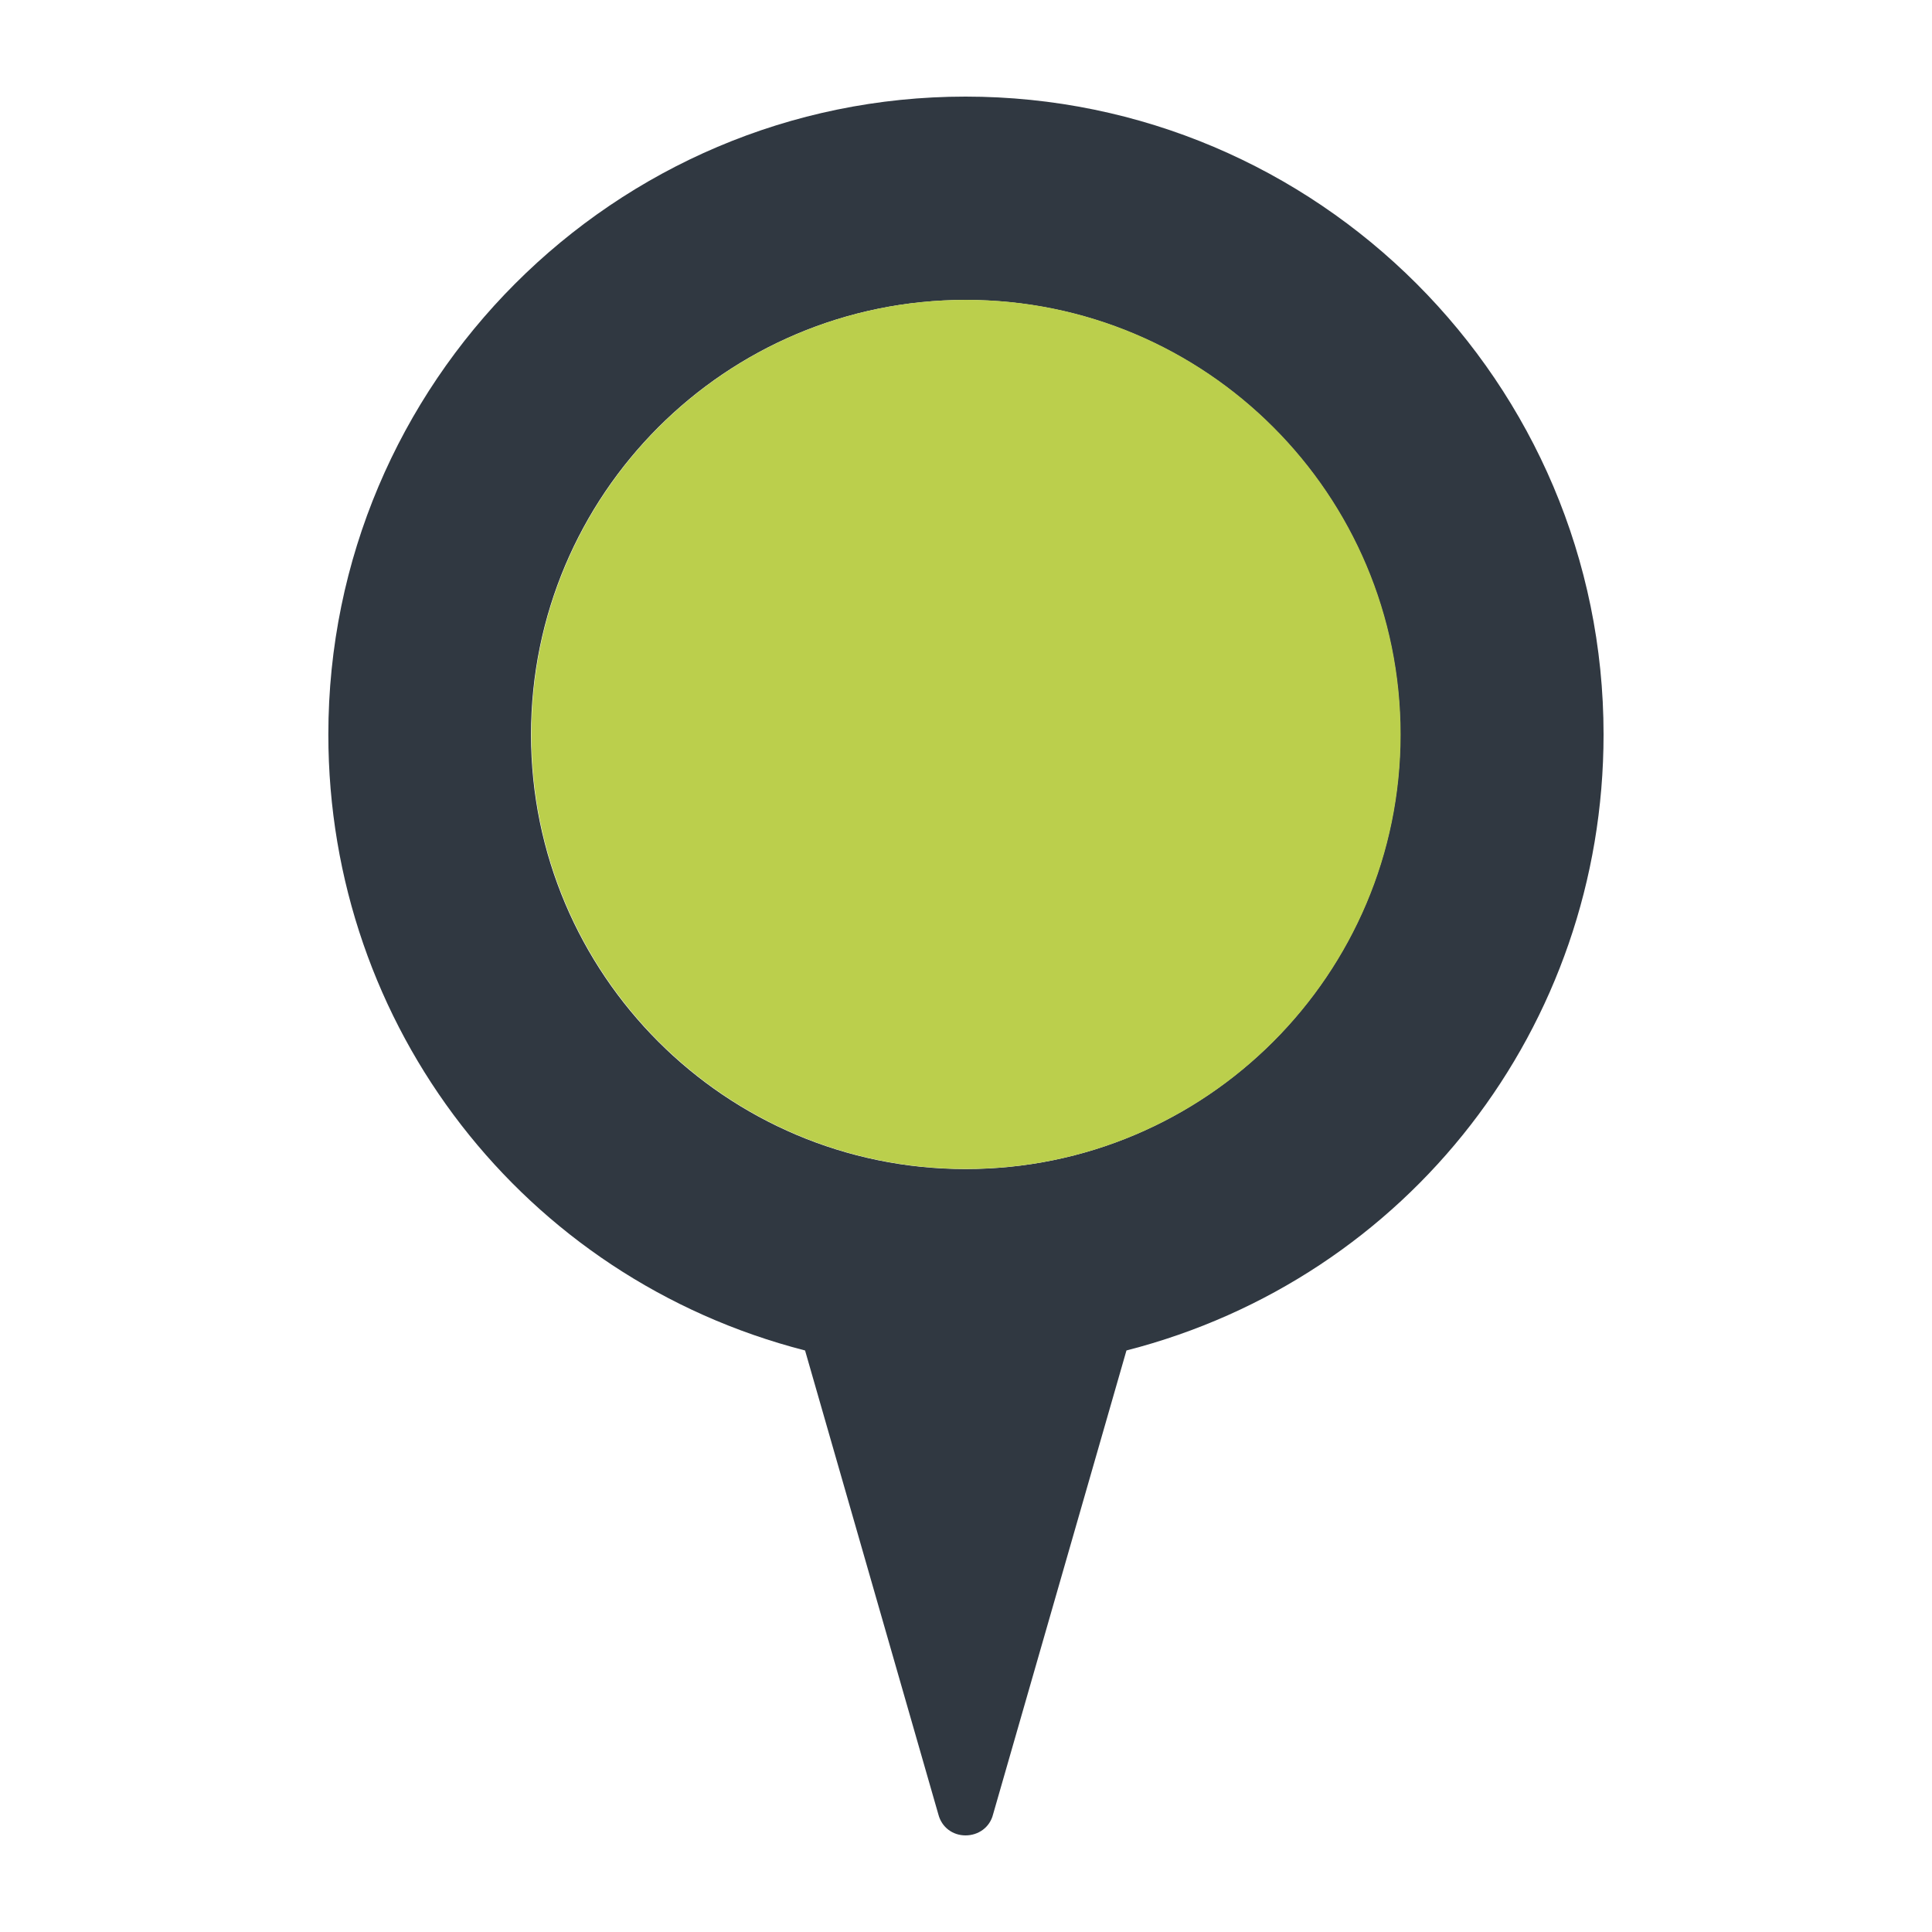
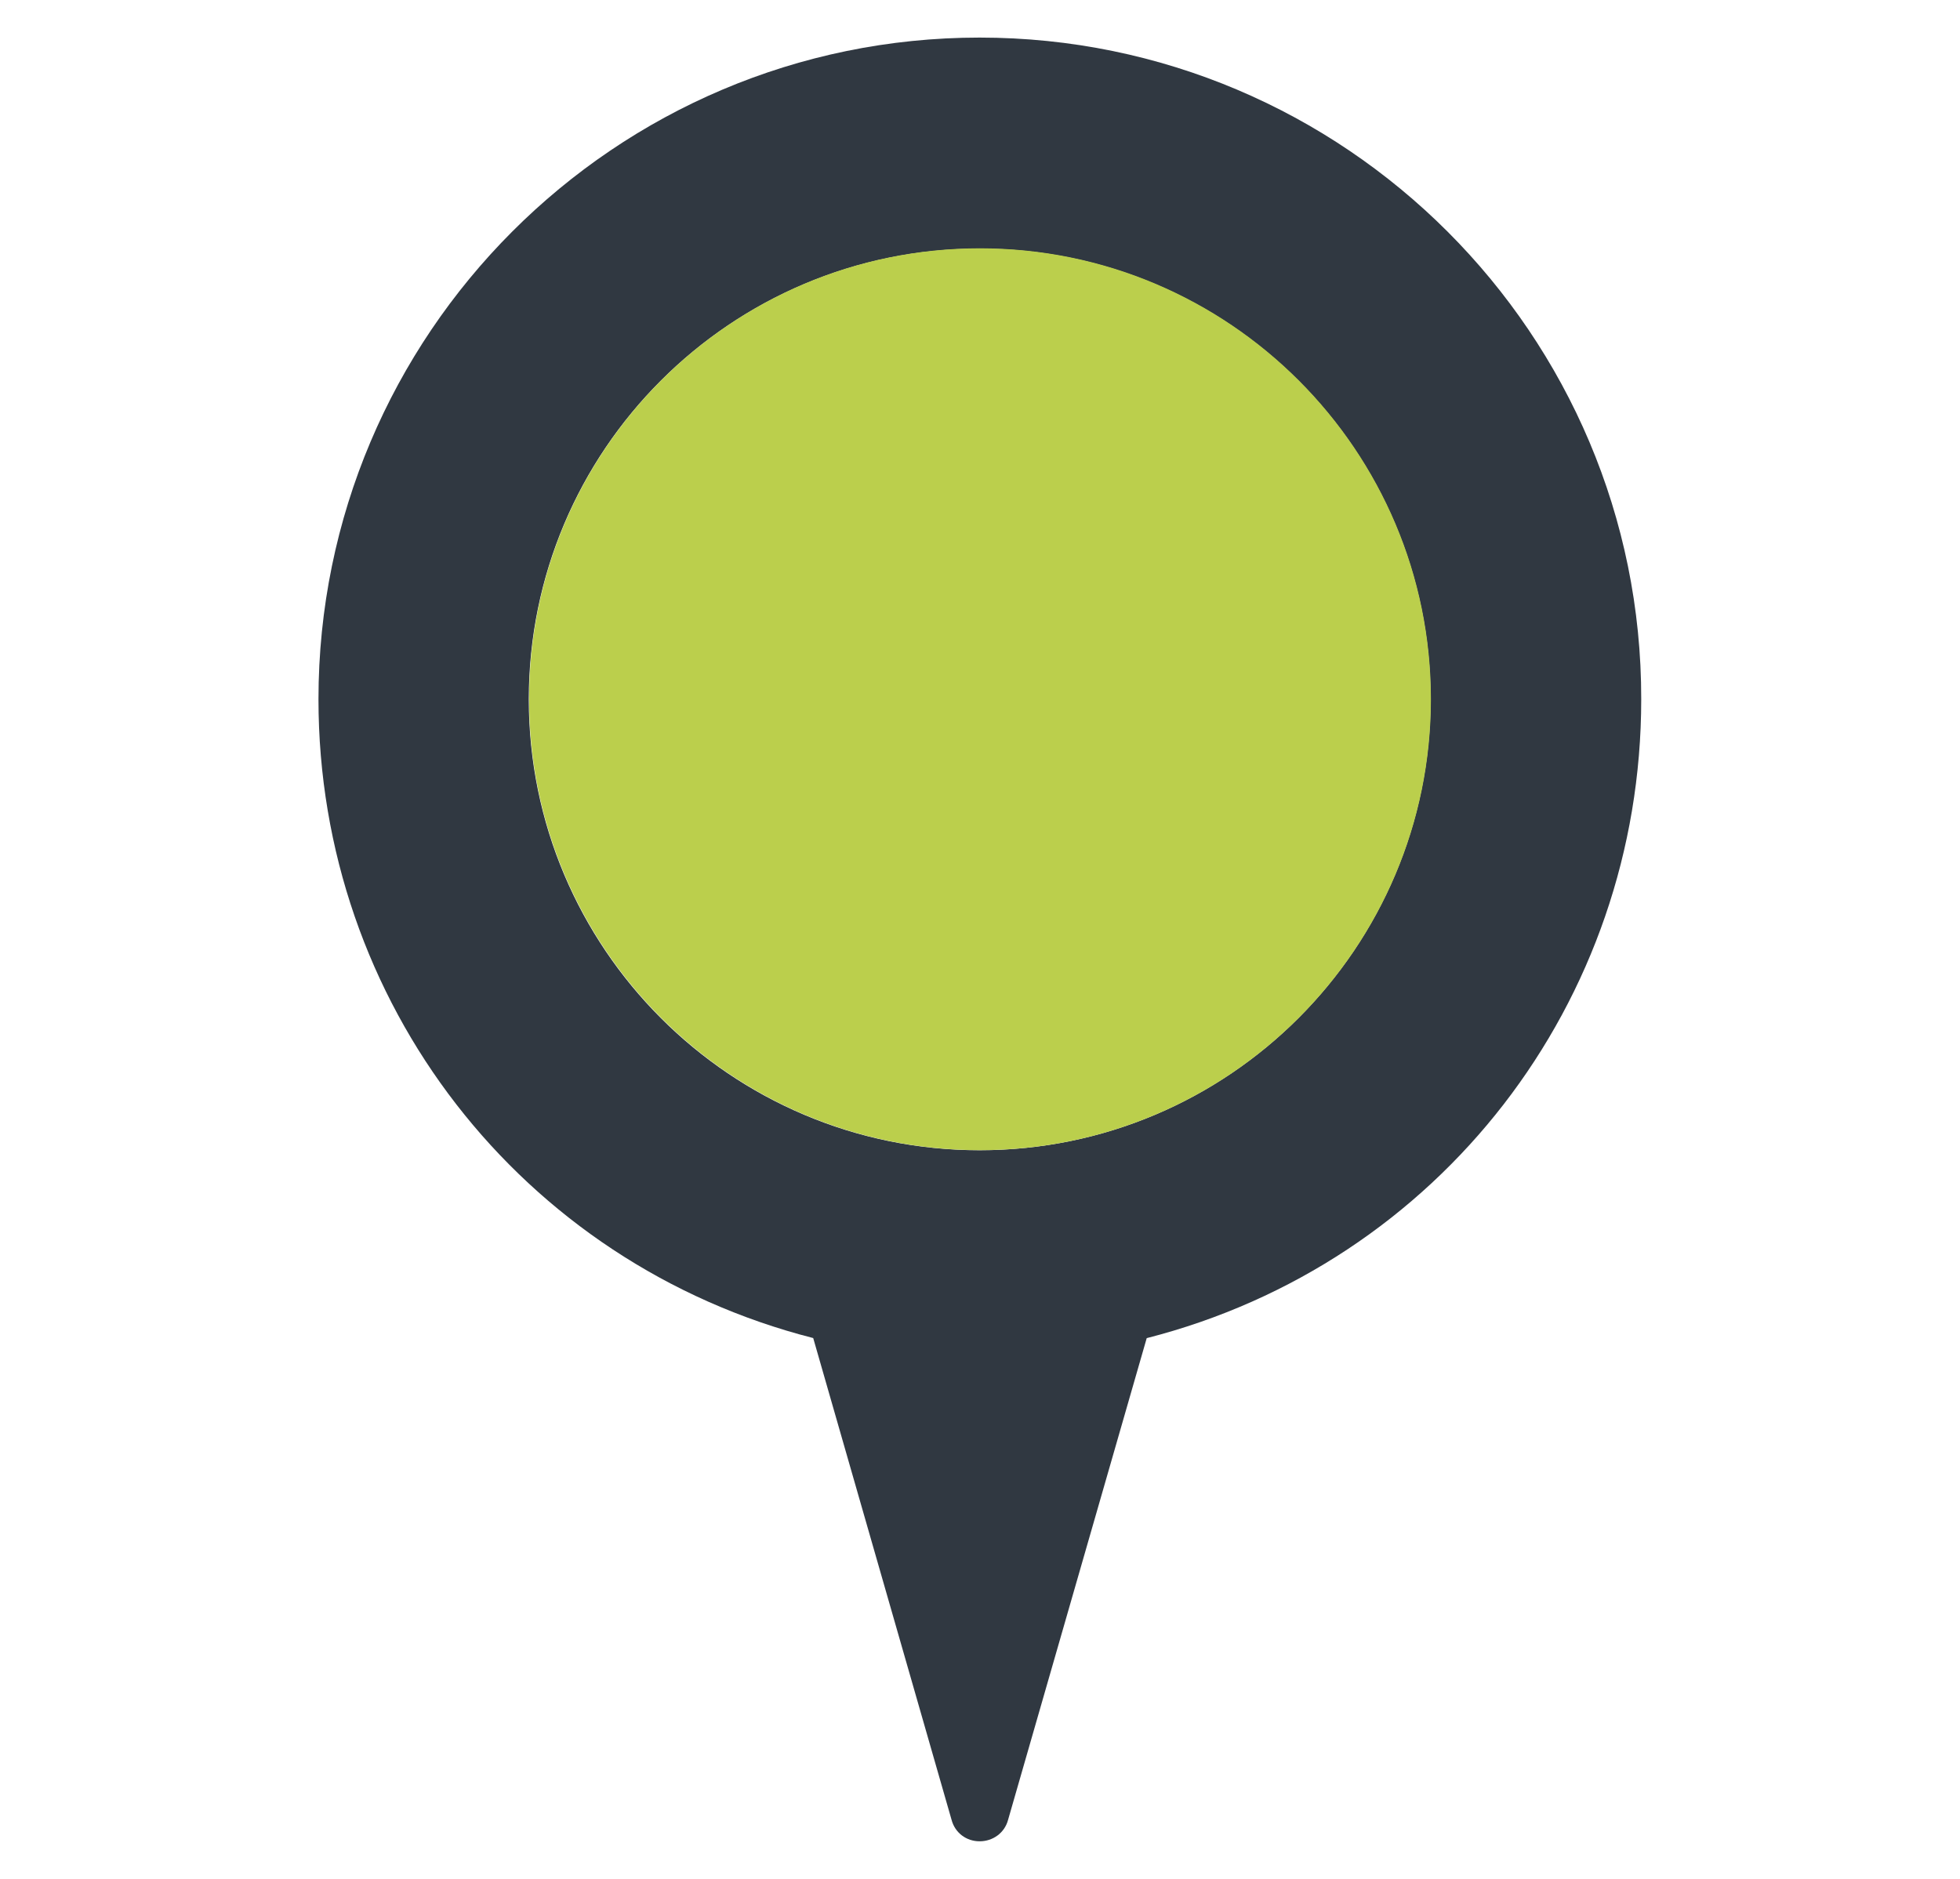
- <svg xmlns="http://www.w3.org/2000/svg" version="1.1" id="Layer_1" x="0px" y="0px" width="20px" height="20px" viewBox="0 0 20 20" enable-background="new 0 0 20 20" xml:space="preserve">
+ <svg xmlns="http://www.w3.org/2000/svg" version="1.1" id="Layer_1" x="0px" y="0px" width="26.076px" height="25px" viewBox="-3.038 -2.5 26.076 25" enable-background="new -3.038 -2.5 26.076 25" xml:space="preserve">
  <g>
-     <path fill="#303841" d="M9.995,1C6.356,1,3.399,3.963,3.399,7.604c0,3.022,2.021,5.628,4.935,6.376l1.38,4.803   C9.749,18.918,9.864,19,9.995,19c0.132,0,0.251-0.082,0.285-0.217l1.381-4.803c2.918-0.748,4.939-3.354,4.939-6.376   C16.601,3.963,13.638,1,9.995,1z M9.995,12.102c-2.484,0-4.498-2.018-4.498-4.497c0-2.485,2.014-4.5,4.498-4.5   c2.488,0,4.5,2.015,4.5,4.5C14.495,10.084,12.483,12.102,9.995,12.102z" />
-     <path fill="#bbcf4c" d="M14.499,7.604c0,2.479-2.012,4.497-4.5,4.497c-2.484,0-4.498-2.018-4.498-4.497   c0-2.485,2.014-4.5,4.498-4.5C12.487,3.104,14.499,5.119,14.499,7.604z" />
+     <path fill="#303841" d="M9.995-2C5.14-2,1.199,1.95,1.199,6.804c0,4.033,2.695,7.506,6.582,8.5l1.84,6.408   C9.667,21.889,9.82,22,9.995,22c0.176,0,0.333-0.111,0.379-0.287l1.844-6.408c3.891-0.994,6.579-4.468,6.579-8.5   C18.805,1.95,14.852-2,9.995-2z M9.995,12.805c-3.313,0-5.998-2.691-5.998-6c0-3.311,2.685-5.997,5.998-5.997s6,2.686,6,5.997   C15.995,10.113,13.309,12.805,9.995,12.805z" />
+     <path fill="#bbcf4c" d="M15.999,6.804c0,3.305-2.687,6-6,6c-3.313,0-5.998-2.695-5.998-6c0-3.311,2.685-6,5.998-6   C13.313,0.804,15.999,3.493,15.999,6.804z" />
  </g>
</svg>
